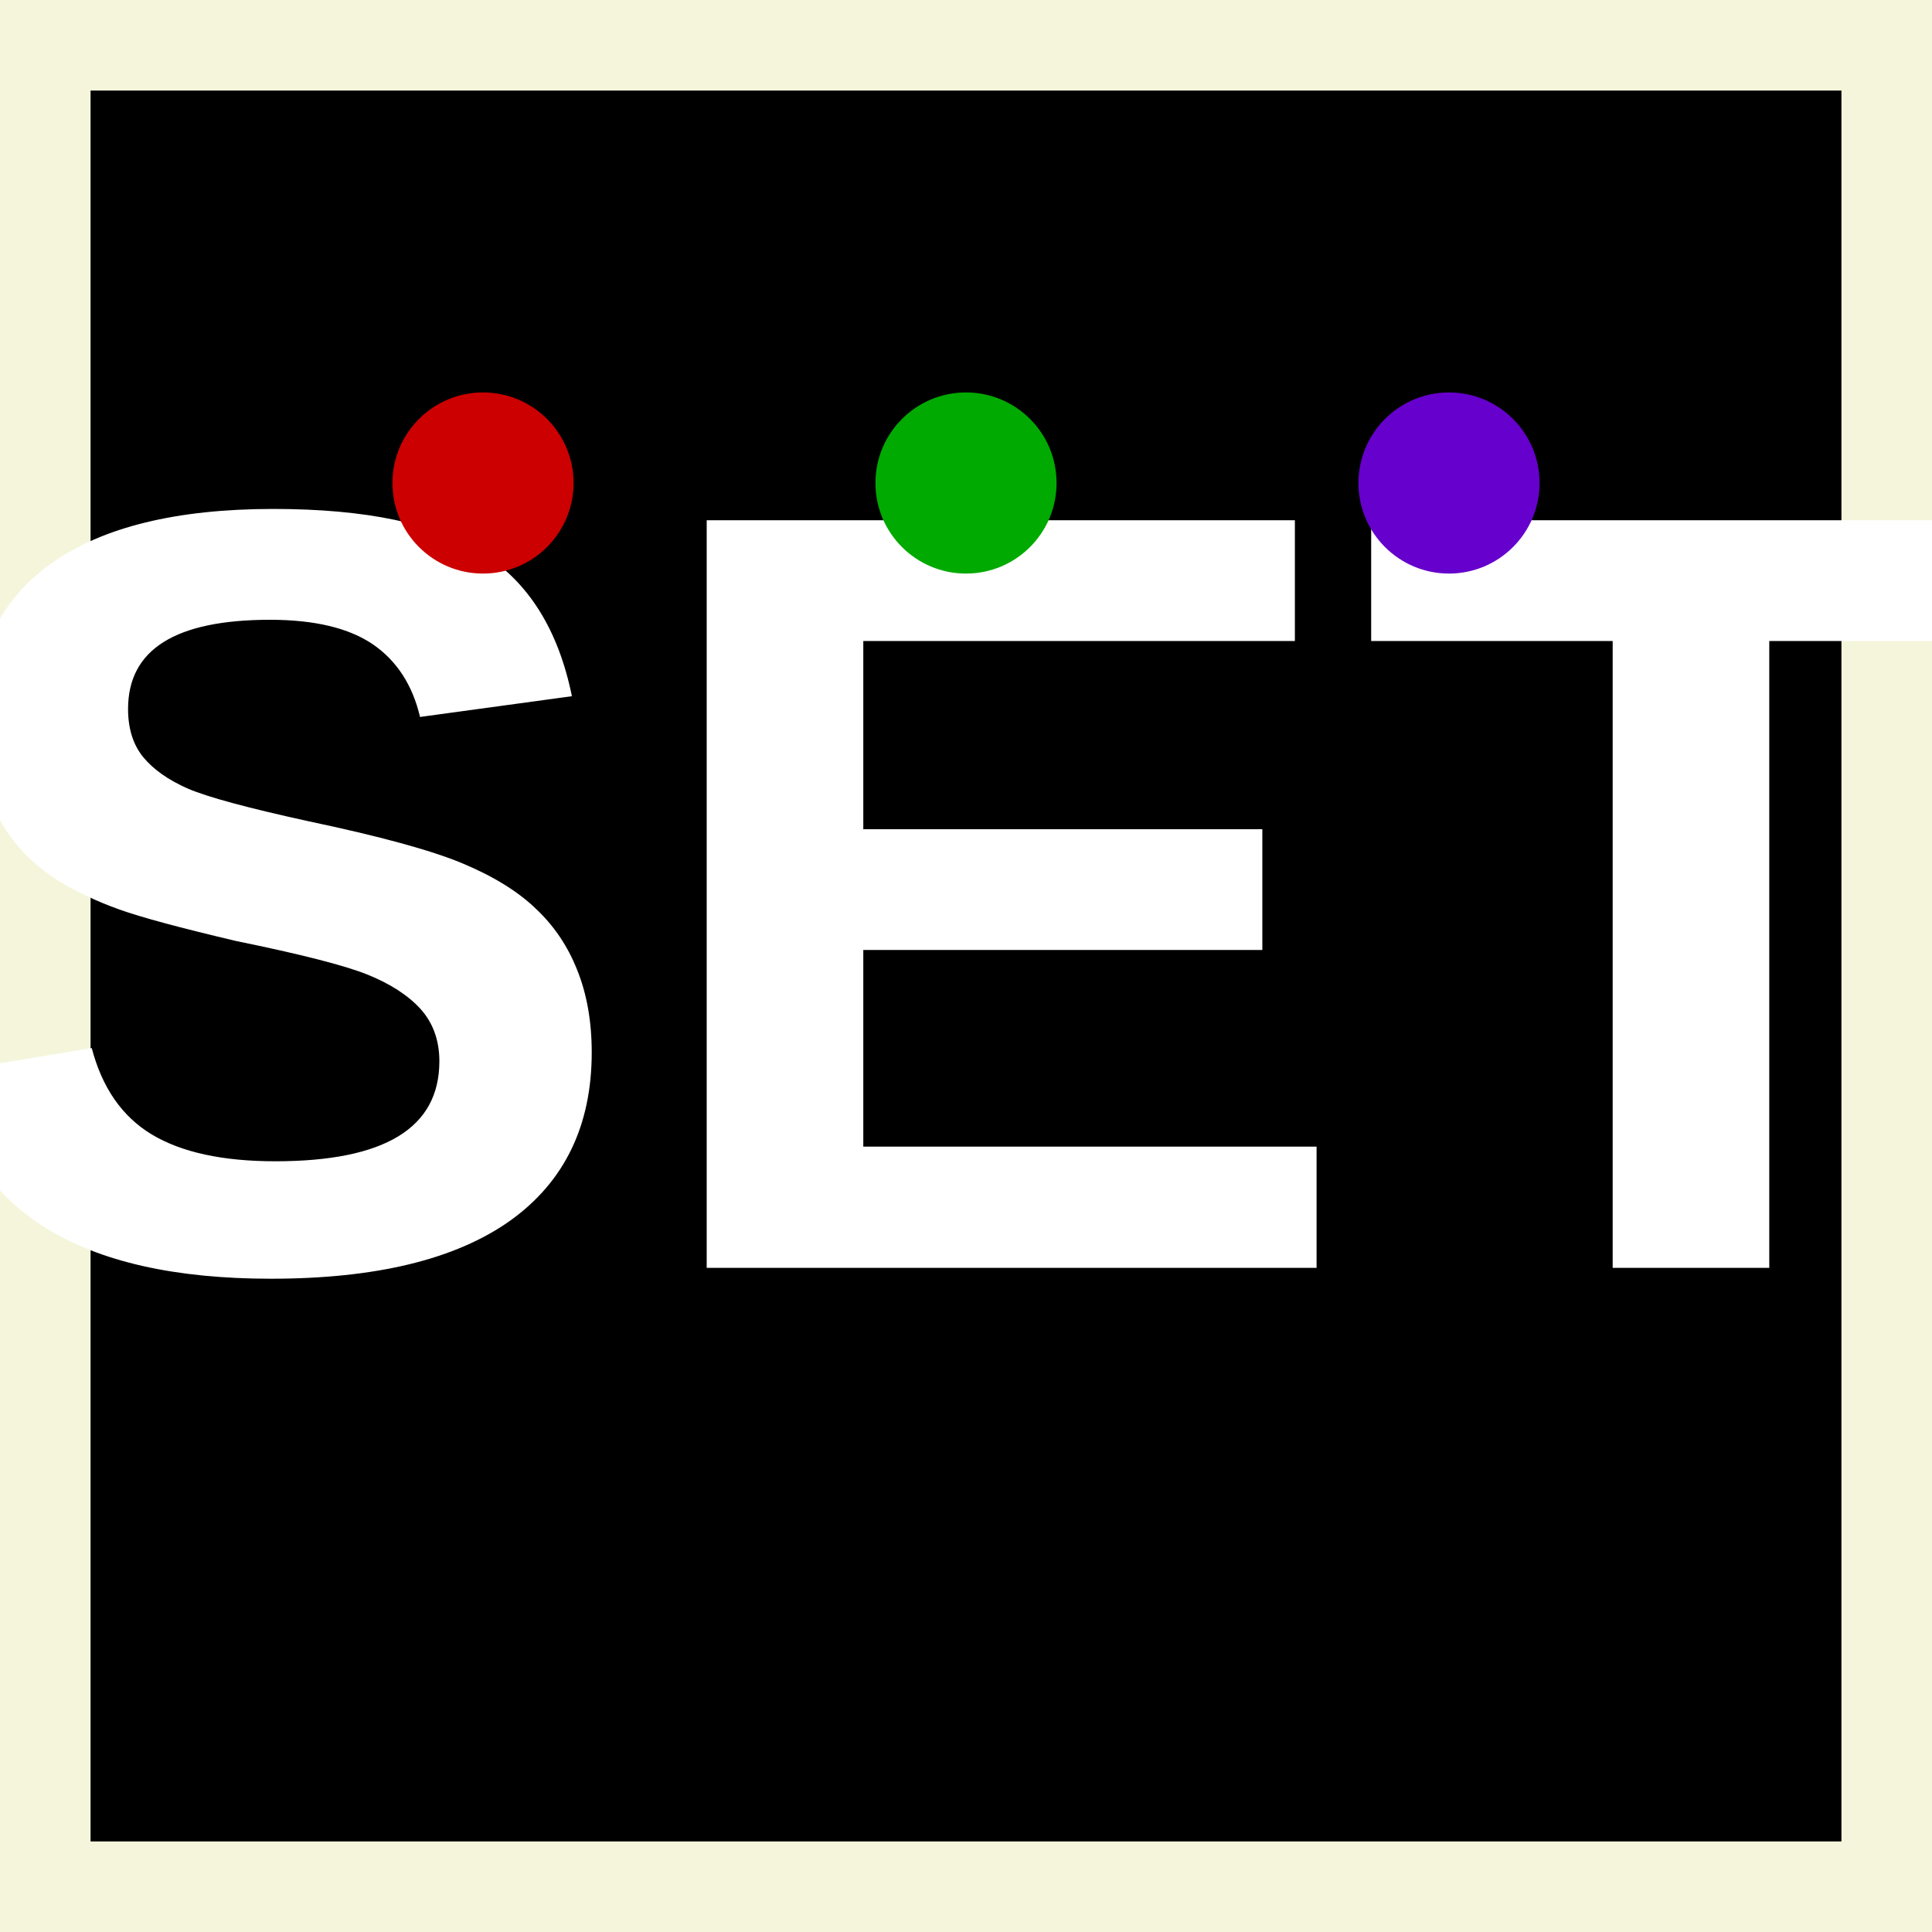
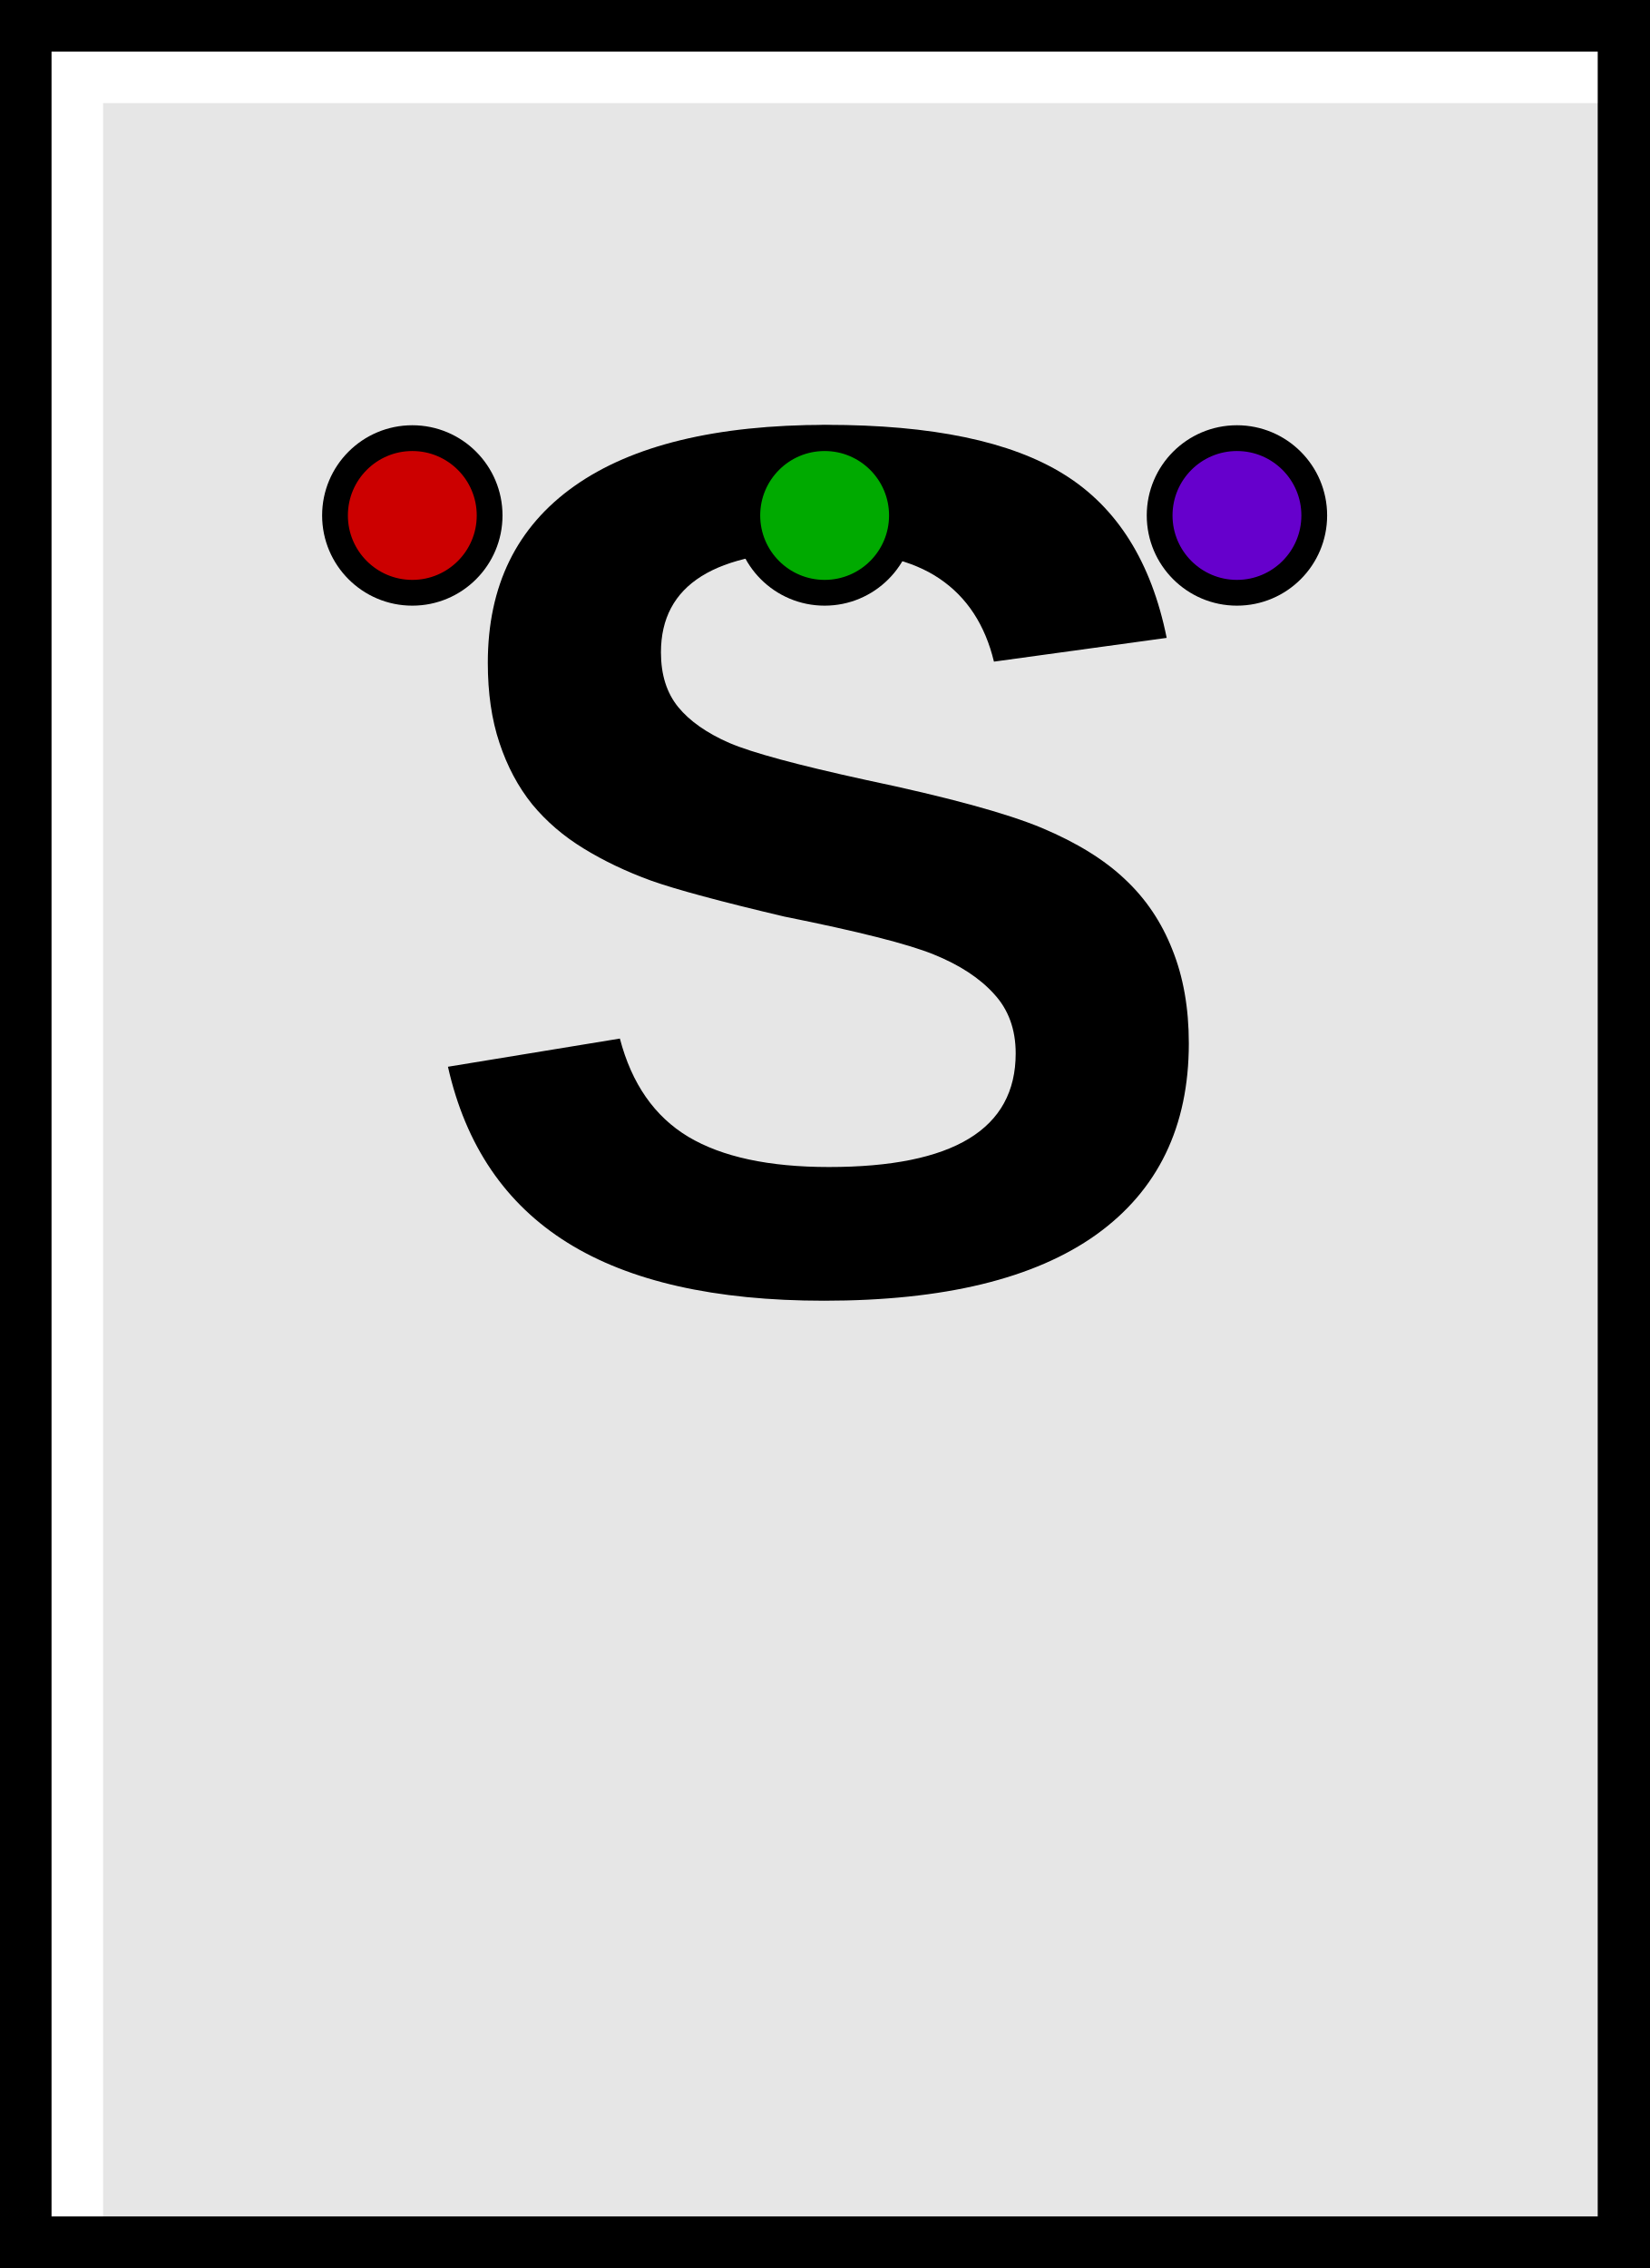
- <svg xmlns="http://www.w3.org/2000/svg" viewBox="0 0 64 64">
-   <rect width="64" height="64" fill="#F5F5DC" />
-   <rect x="4" y="4" width="56" height="56" fill="#000000" stroke="#000000" stroke-width="2" />
-   <text x="32" y="42" font-family="Arial, sans-serif" font-size="36" font-weight="bold" fill="#FFFFFF" text-anchor="middle">SET</text>
-   <circle cx="16" cy="16" r="3" fill="#CC0000" />
-   <circle cx="32" cy="16" r="3" fill="#00AA00" />
-   <circle cx="48" cy="16" r="3" fill="#6600CC" />
+ <svg xmlns="http://www.w3.org/2000/svg" viewBox="0 0 64 88">
+   <rect x="0" y="0" width="64" height="88" fill="#FFFFFF" stroke="#000000" stroke-width="4" />
+   <rect x="4" y="4" width="64" height="88" fill="#000000" opacity="0.1" />
+   <text x="32" y="50" font-family="Arial, sans-serif" font-size="48" font-weight="bold" text-anchor="middle" fill="#000000">S</text>
+   <circle cx="16" cy="20" r="3" fill="#CC0000" stroke="#000000" stroke-width="1" />
+   <circle cx="32" cy="20" r="3" fill="#00AA00" stroke="#000000" stroke-width="1" />
+   <circle cx="48" cy="20" r="3" fill="#6600CC" stroke="#000000" stroke-width="1" />
</svg>
